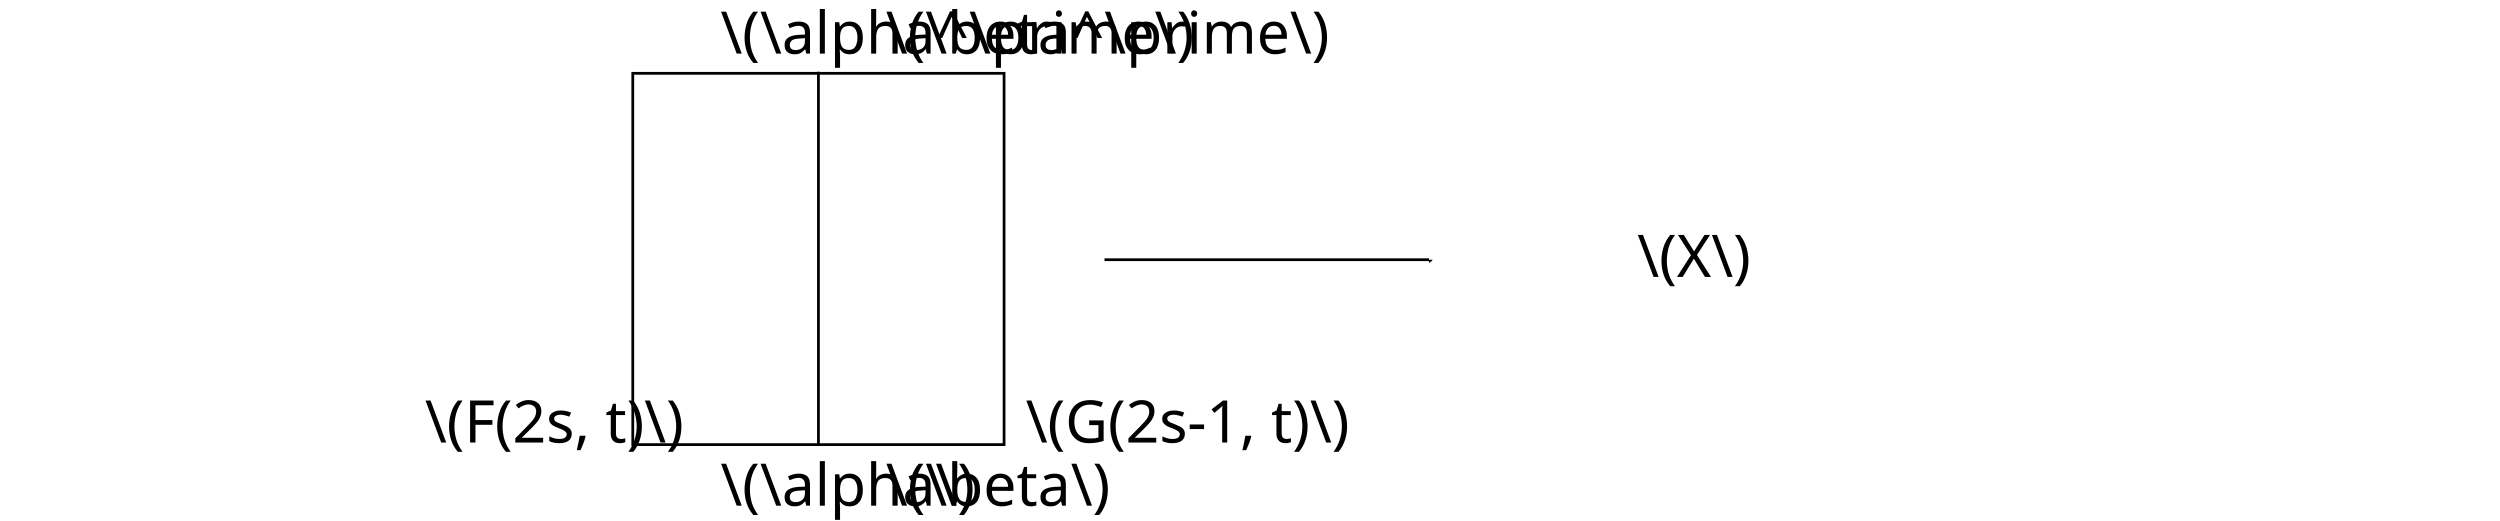
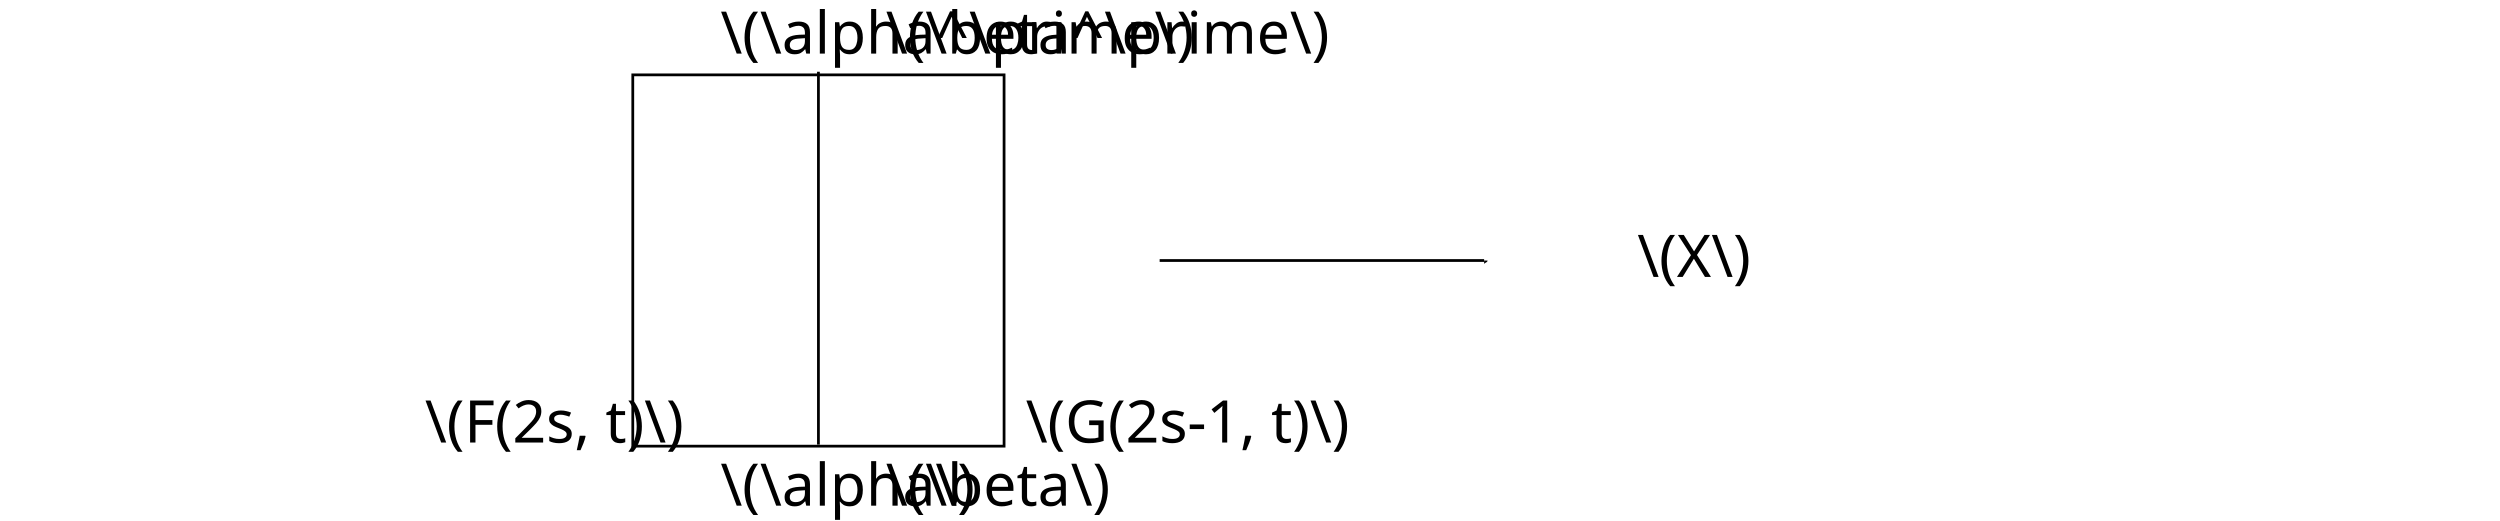
<svg xmlns="http://www.w3.org/2000/svg" width="240mm" height="50mm" viewBox="0 0 240 50" version="1.1" id="svg8">
  <defs id="defs2">
    <marker id="marker-arrow-0.2" orient="auto-start-reverse" refY="0" refX="0" markerHeight="3" markerWidth="2">
      <g transform="scale(4.833333)" id="g11385">
        <path d="M -1.554,2.072 C -1.425,1.295 0,0.13 0.389,0 0,-0.13 -1.425,-1.295 -1.554,-2.072" style="fill:none;stroke:#000000;stroke-linecap:round;stroke-linejoin:round;stroke-miterlimit:10;stroke-dasharray:none;stroke-opacity:1" id="path11383" />
+ 

0" /&gt;
   </g>
    </marker>
    <marker id="marker-arrow-0.2-7" orient="auto-start-reverse" refY="0" refX="0" markerHeight="3" markerWidth="2">
      <g transform="scale(4.833333)" id="g11440">
        <path d="M -1.554,2.072 C -1.425,1.295 0,0.13 0.389,0 0,-0.13 -1.425,-1.295 -1.554,-2.072" style="fill:none;stroke:#000000;stroke-linecap:round;stroke-linejoin:round;stroke-miterlimit:10;stroke-dasharray:none;stroke-opacity:1" id="path11438" />

+ 
0" /&gt;
   </g>
    </marker>
    <marker id="marker-arrow-0.2-9" orient="auto-start-reverse" refY="0" refX="0" markerHeight="3" markerWidth="2">
      <g transform="scale(4.833333)" id="g11575">
        <path d="M -1.554,2.072 C -1.425,1.295 0,0.13 0.389,0 0,-0.13 -1.425,-1.295 -1.554,-2.072" style="fill:none;stroke:#000000;stroke-linecap:round;stroke-linejoin:round;stroke-miterlimit:10;stroke-dasharray:none;stroke-opacity:1" id="path11573" />
+ 

0" /&gt;
   </g>
    </marker>
    <marker id="marker-arrow-0.4" orient="auto-start-reverse" refY="0" refX="0" markerHeight="3" markerWidth="2">
      <g transform="scale(2.683333)" id="g12068">
        <path d="M -1.554,2.072 C -1.425,1.295 0,0.13 0.389,0 0,-0.13 -1.425,-1.295 -1.554,-2.072" style="fill:none;stroke:#000000;stroke-linecap:round;stroke-linejoin:round;stroke-miterlimit:10;stroke-dasharray:none;stroke-opacity:1" id="path12066" />

+ 
0" /&gt;
   </g>
    </marker>
    <marker id="marker-arrow-1" orient="auto-start-reverse" refY="0" refX="0" markerHeight="3" markerWidth="2">
      <g transform="scale(1.393333)" id="g12108">
        <path d="M -1.554,2.072 C -1.425,1.295 0,0.13 0.389,0 0,-0.13 -1.425,-1.295 -1.554,-2.072" style="fill:none;stroke:#000000;stroke-linecap:round;stroke-linejoin:round;stroke-miterlimit:10;stroke-dasharray:none;stroke-opacity:1" id="path12106" />

+ 
0" /&gt;
   </g>
    </marker>
  </defs>
  <g id="layer1" transform="translate(0,-177)">
-     <rect style="font-variation-settings:normal;opacity:1;vector-effect:none;fill:none;fill-opacity:1;fill-rule:evenodd;stroke:#000000;stroke-width:0.265;stroke-linecap:butt;stroke-linejoin:miter;stroke-miterlimit:4;stroke-dasharray:none;stroke-dashoffset:0;stroke-opacity:1;-inkscape-stroke:none;marker-start:none;marker-end:none;stop-color:#000000;stop-opacity:1" id="rect845" width="35.644" height="35.644" x="60.747" y="184.039" />
+     <rect style="font-variation-settings:normal;opacity:1;vector-effect:none;fill:none;fill-opacity:1;fill-rule:evenodd;stroke:#000000;stroke-width:0.265;stroke-linecap:butt;stroke-linejoin:miter;stroke-miterlimit:4;stroke-dasharray:none;stroke-dashoffset:0;stroke-opacity:1;-inkscape-stroke:none;marker-start:none;marker-end:none;stop-color:#000000;stop-opacity:1" id="rect845" width="35.644" height="35.644" x="60.747" y="184.187" />
    <path style="fill:none;fill-opacity:1;stroke:#000000;stroke-width:0.265;stroke-linecap:butt;stroke-linejoin:miter;stroke-dasharray:none;stroke-opacity:1;marker-start:none;marker-end:none" d="m 78.569,183.887 v 35.796" id="path880" />
    <text xml:space="preserve" style="font-size:5.644px;line-height:1.25;font-family:sans-serif;letter-spacing:0px;word-spacing:0px;stroke-width:0.265" x="69.16" y="225.543" id="text1054">
      <tspan id="tspan1052" style="stroke-width:0.265" x="69.16" y="225.543">\(\alpha\)</tspan>
    </text>
    <text xml:space="preserve" style="font-size:5.644px;line-height:1.25;font-family:sans-serif;letter-spacing:0px;word-spacing:0px;stroke-width:0.265" x="85.035" y="225.543" id="text1372">
      <tspan id="tspan1370" style="stroke-width:0.265" x="85.035" y="225.543">\(\beta\)</tspan>
    </text>
    <text xml:space="preserve" style="font-size:5.644px;line-height:1.25;font-family:sans-serif;letter-spacing:0px;word-spacing:0px;stroke-width:0.265" x="98.469" y="219.483" id="text2683">
      <tspan id="tspan2681" style="stroke-width:0.265" x="98.469" y="219.483">\(G(2s-1, t)\)</tspan>
    </text>
    <text xml:space="preserve" style="font-size:5.644px;line-height:1.25;font-family:sans-serif;letter-spacing:0px;word-spacing:0px;stroke-width:0.265" x="40.789" y="219.483" id="text2875">
      <tspan id="tspan2873" style="stroke-width:0.265" x="40.789" y="219.483">\(F(2s, t)\)</tspan>
    </text>
-     <path style="fill:none;fill-opacity:1;stroke:#000000;stroke-width:0.265;stroke-linecap:butt;stroke-linejoin:miter;stroke-miterlimit:4;stroke-dasharray:none;stroke-opacity:1;marker-start:none;marker-end:url(#marker-arrow-1)" d="m 106.034,201.932 h 31.15" id="path11381" />
+     <path style="fill:none;fill-opacity:1;stroke:#000000;stroke-width:0.265;stroke-linecap:butt;stroke-linejoin:miter;stroke-miterlimit:4;stroke-dasharray:none;stroke-opacity:1;marker-start:none;marker-end:url(#marker-arrow-1)" d="m 111.326,202.009 h 31.15" id="path11381" />
    <text xml:space="preserve" style="font-size:5.644px;line-height:1.25;font-family:sans-serif;letter-spacing:0px;word-spacing:0px;stroke-width:0.265" x="157.178" y="203.586" id="text11769">
      <tspan id="tspan11767" style="stroke-width:0.265" x="157.178" y="203.586">\(X\)</tspan>
    </text>
    <text xml:space="preserve" style="font-size:5.644px;line-height:1.25;font-family:sans-serif;letter-spacing:0px;word-spacing:0px;stroke-width:0.265" x="69.16" y="182.151" id="text12258">
      <tspan id="tspan12256" style="stroke-width:0.265" x="69.16" y="182.151">\(\alpha^\prime\)</tspan>
    </text>
    <text xml:space="preserve" style="font-size:5.644px;line-height:1.25;font-family:sans-serif;letter-spacing:0px;word-spacing:0px;stroke-width:0.265" x="85.035" y="182.151" id="text12262">
      <tspan id="tspan12260" style="stroke-width:0.265" x="85.035" y="182.151">\(\beta^\prime\)</tspan>
    </text>
  </g>
</svg>
